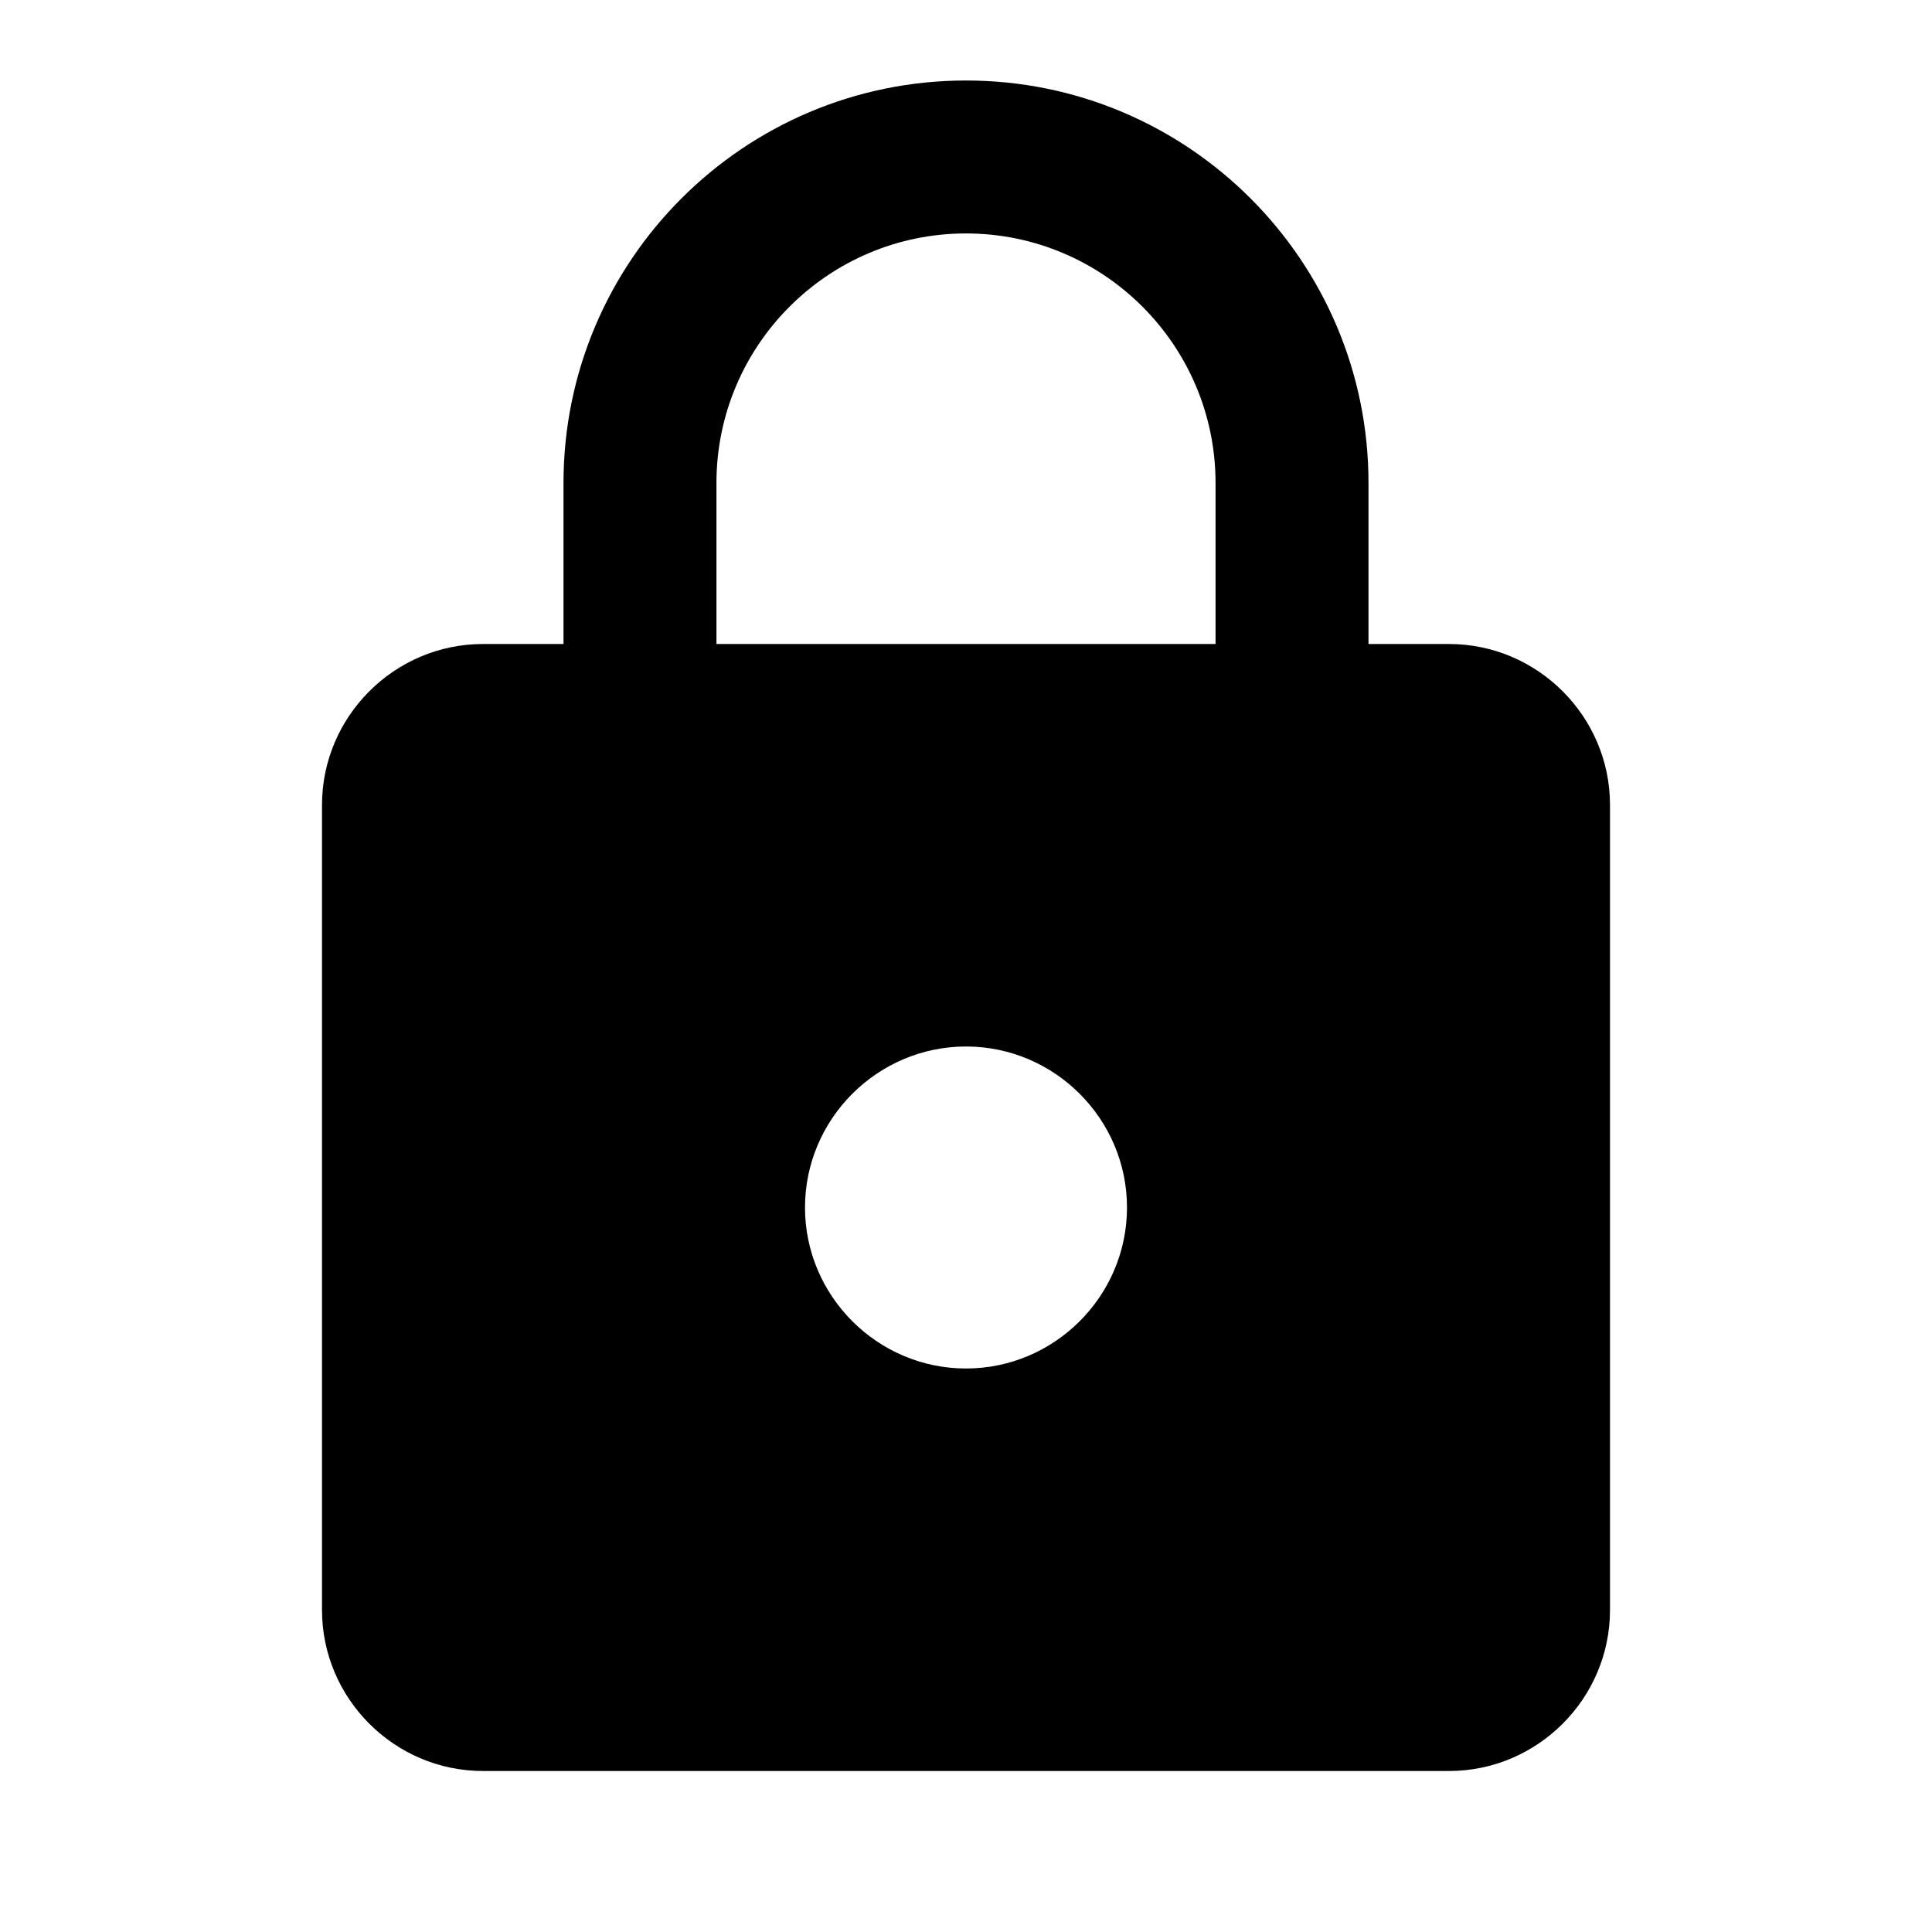
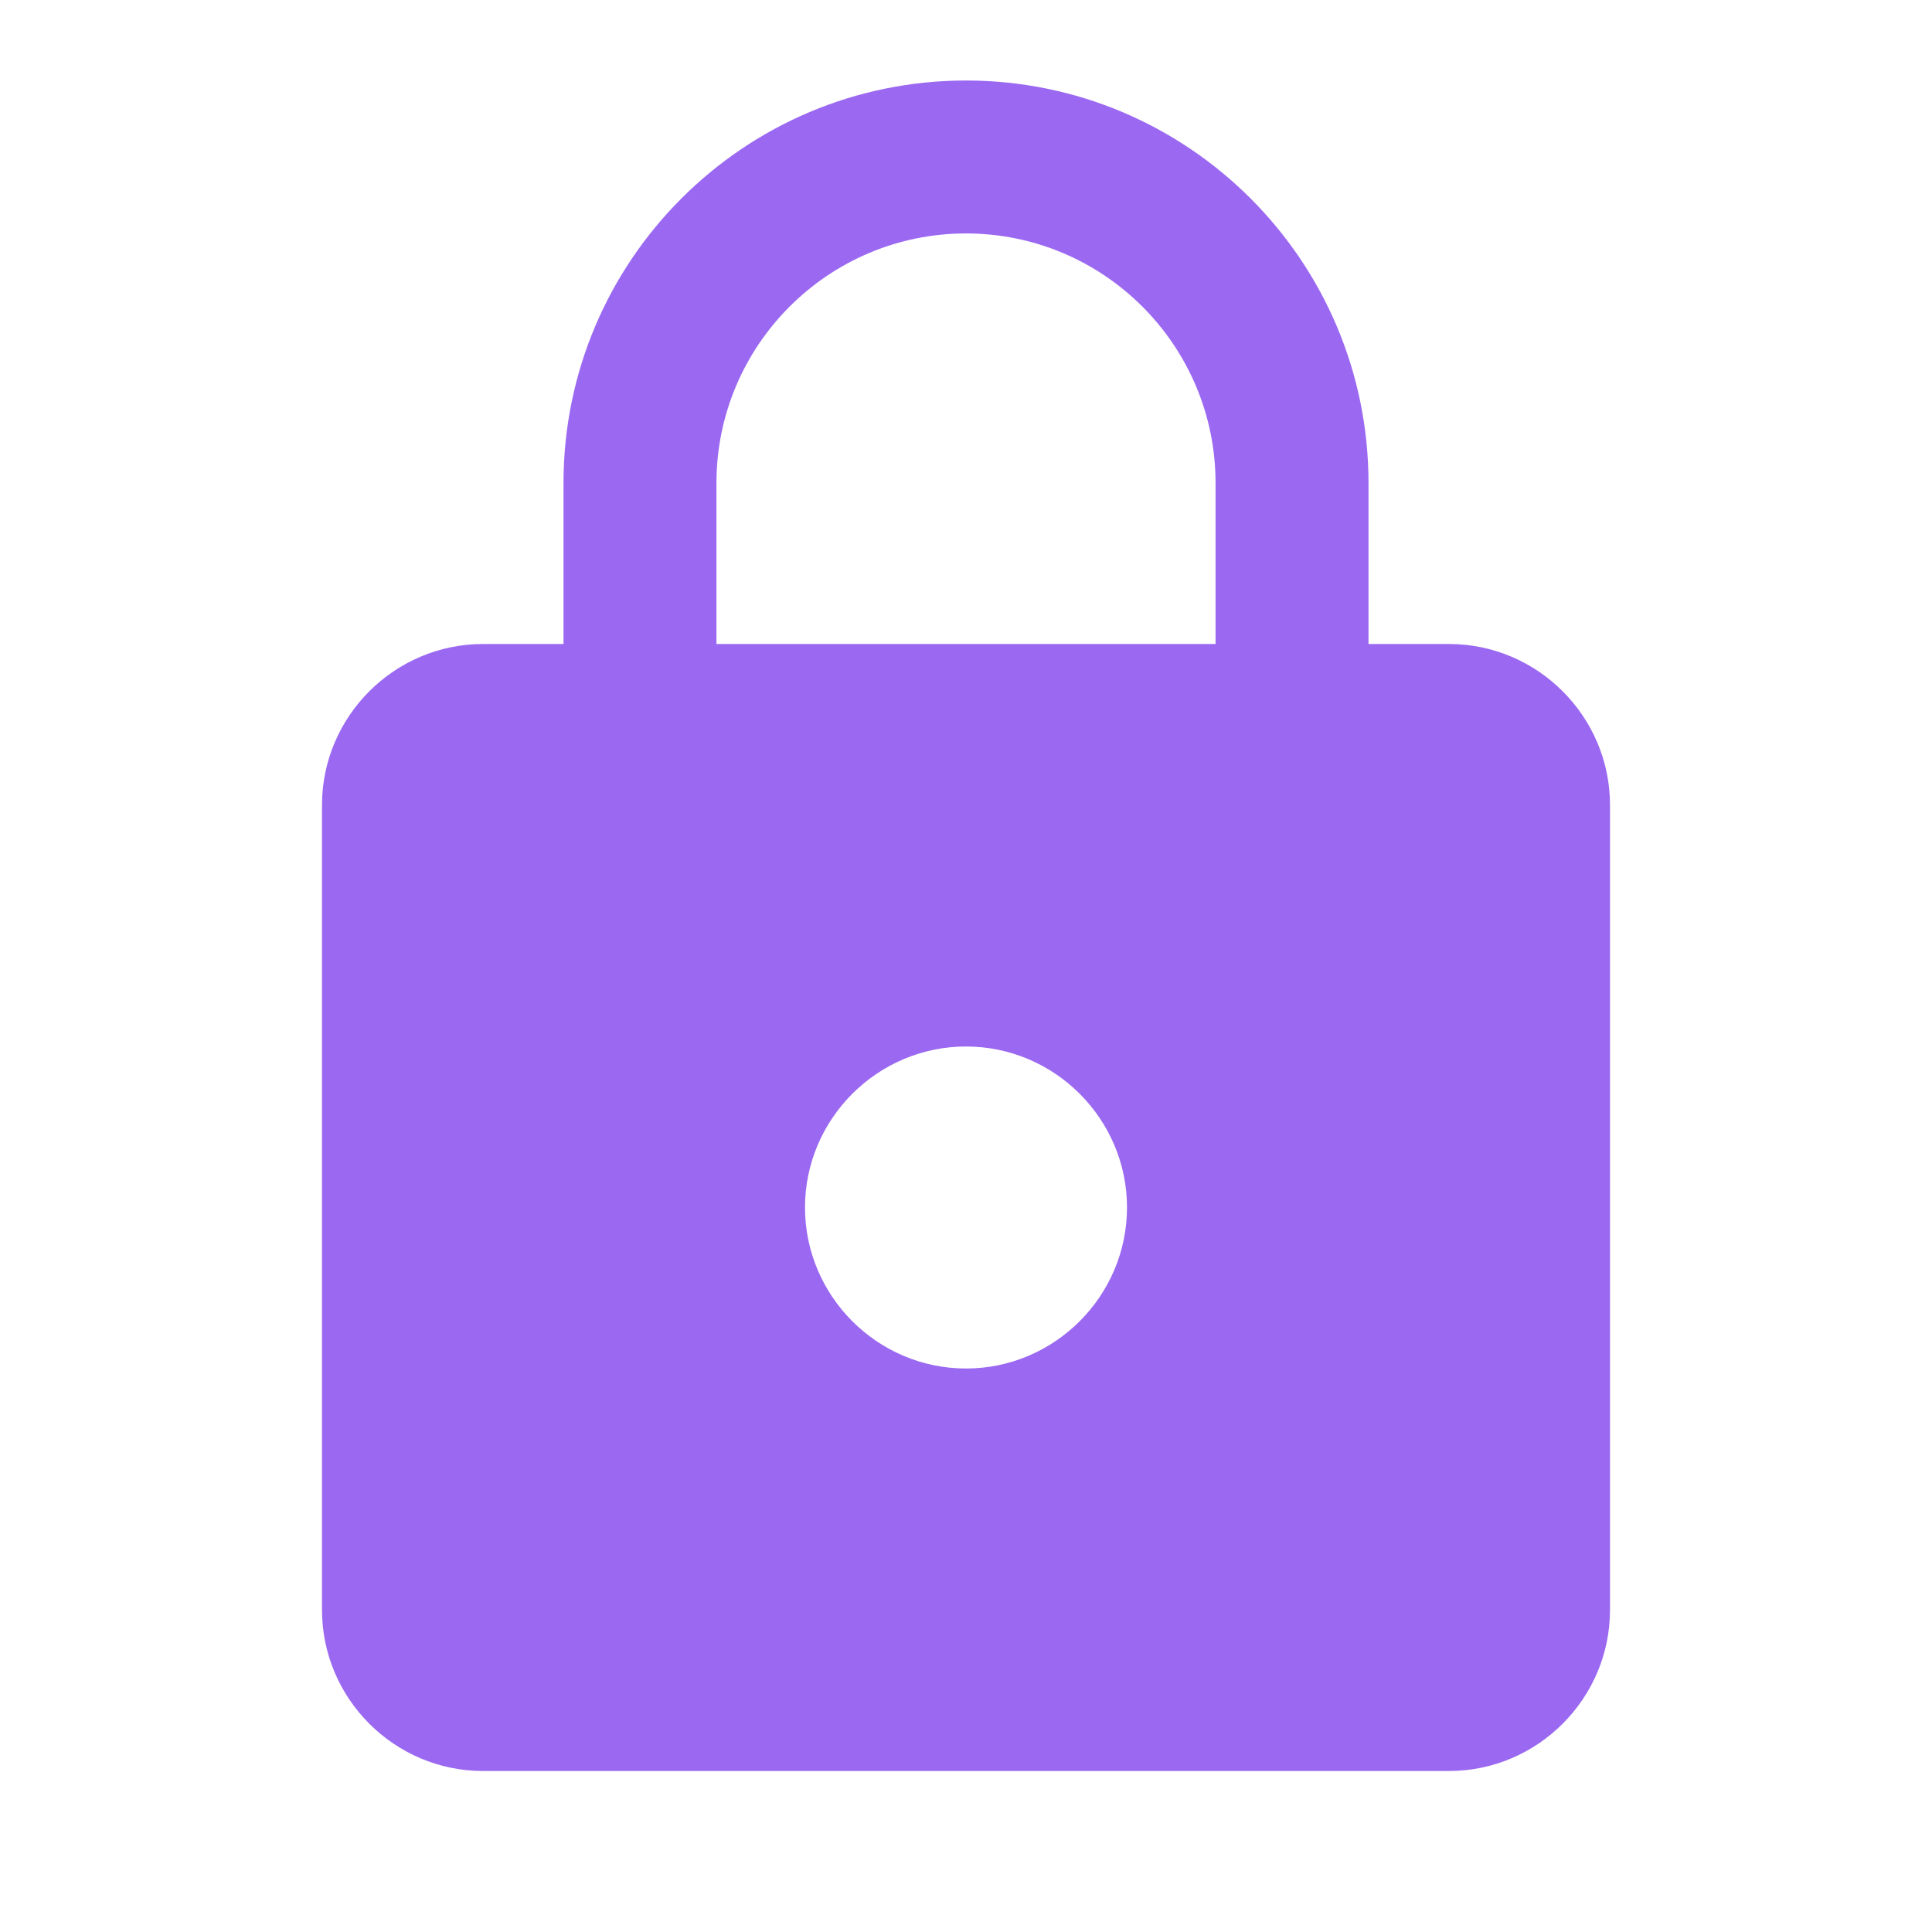
- <svg xmlns="http://www.w3.org/2000/svg" height="24px" viewBox="0 0 24 24" width="24px" fill="#000000">
+ <svg xmlns="http://www.w3.org/2000/svg" height="24px" viewBox="0 0 24 24" width="24px" fill="#9b69f1">
  <path d="M0 0h24v24H0z" fill="none" />
  <path d="M18 8h-1V6c0-2.76-2.24-5-5-5S7 3.24 7 6v2H6c-1.1 0-2 .9-2 2v10c0 1.1.9 2 2 2h12c1.1 0 2-.9 2-2V10c0-1.1-.9-2-2-2zm-6 9c-1.1 0-2-.9-2-2s.9-2 2-2 2 .9 2 2-.9 2-2 2zm3.1-9H8.9V6c0-1.71 1.39-3.1 3.1-3.1 1.71 0 3.1 1.39 3.1 3.1v2z" />
</svg>
